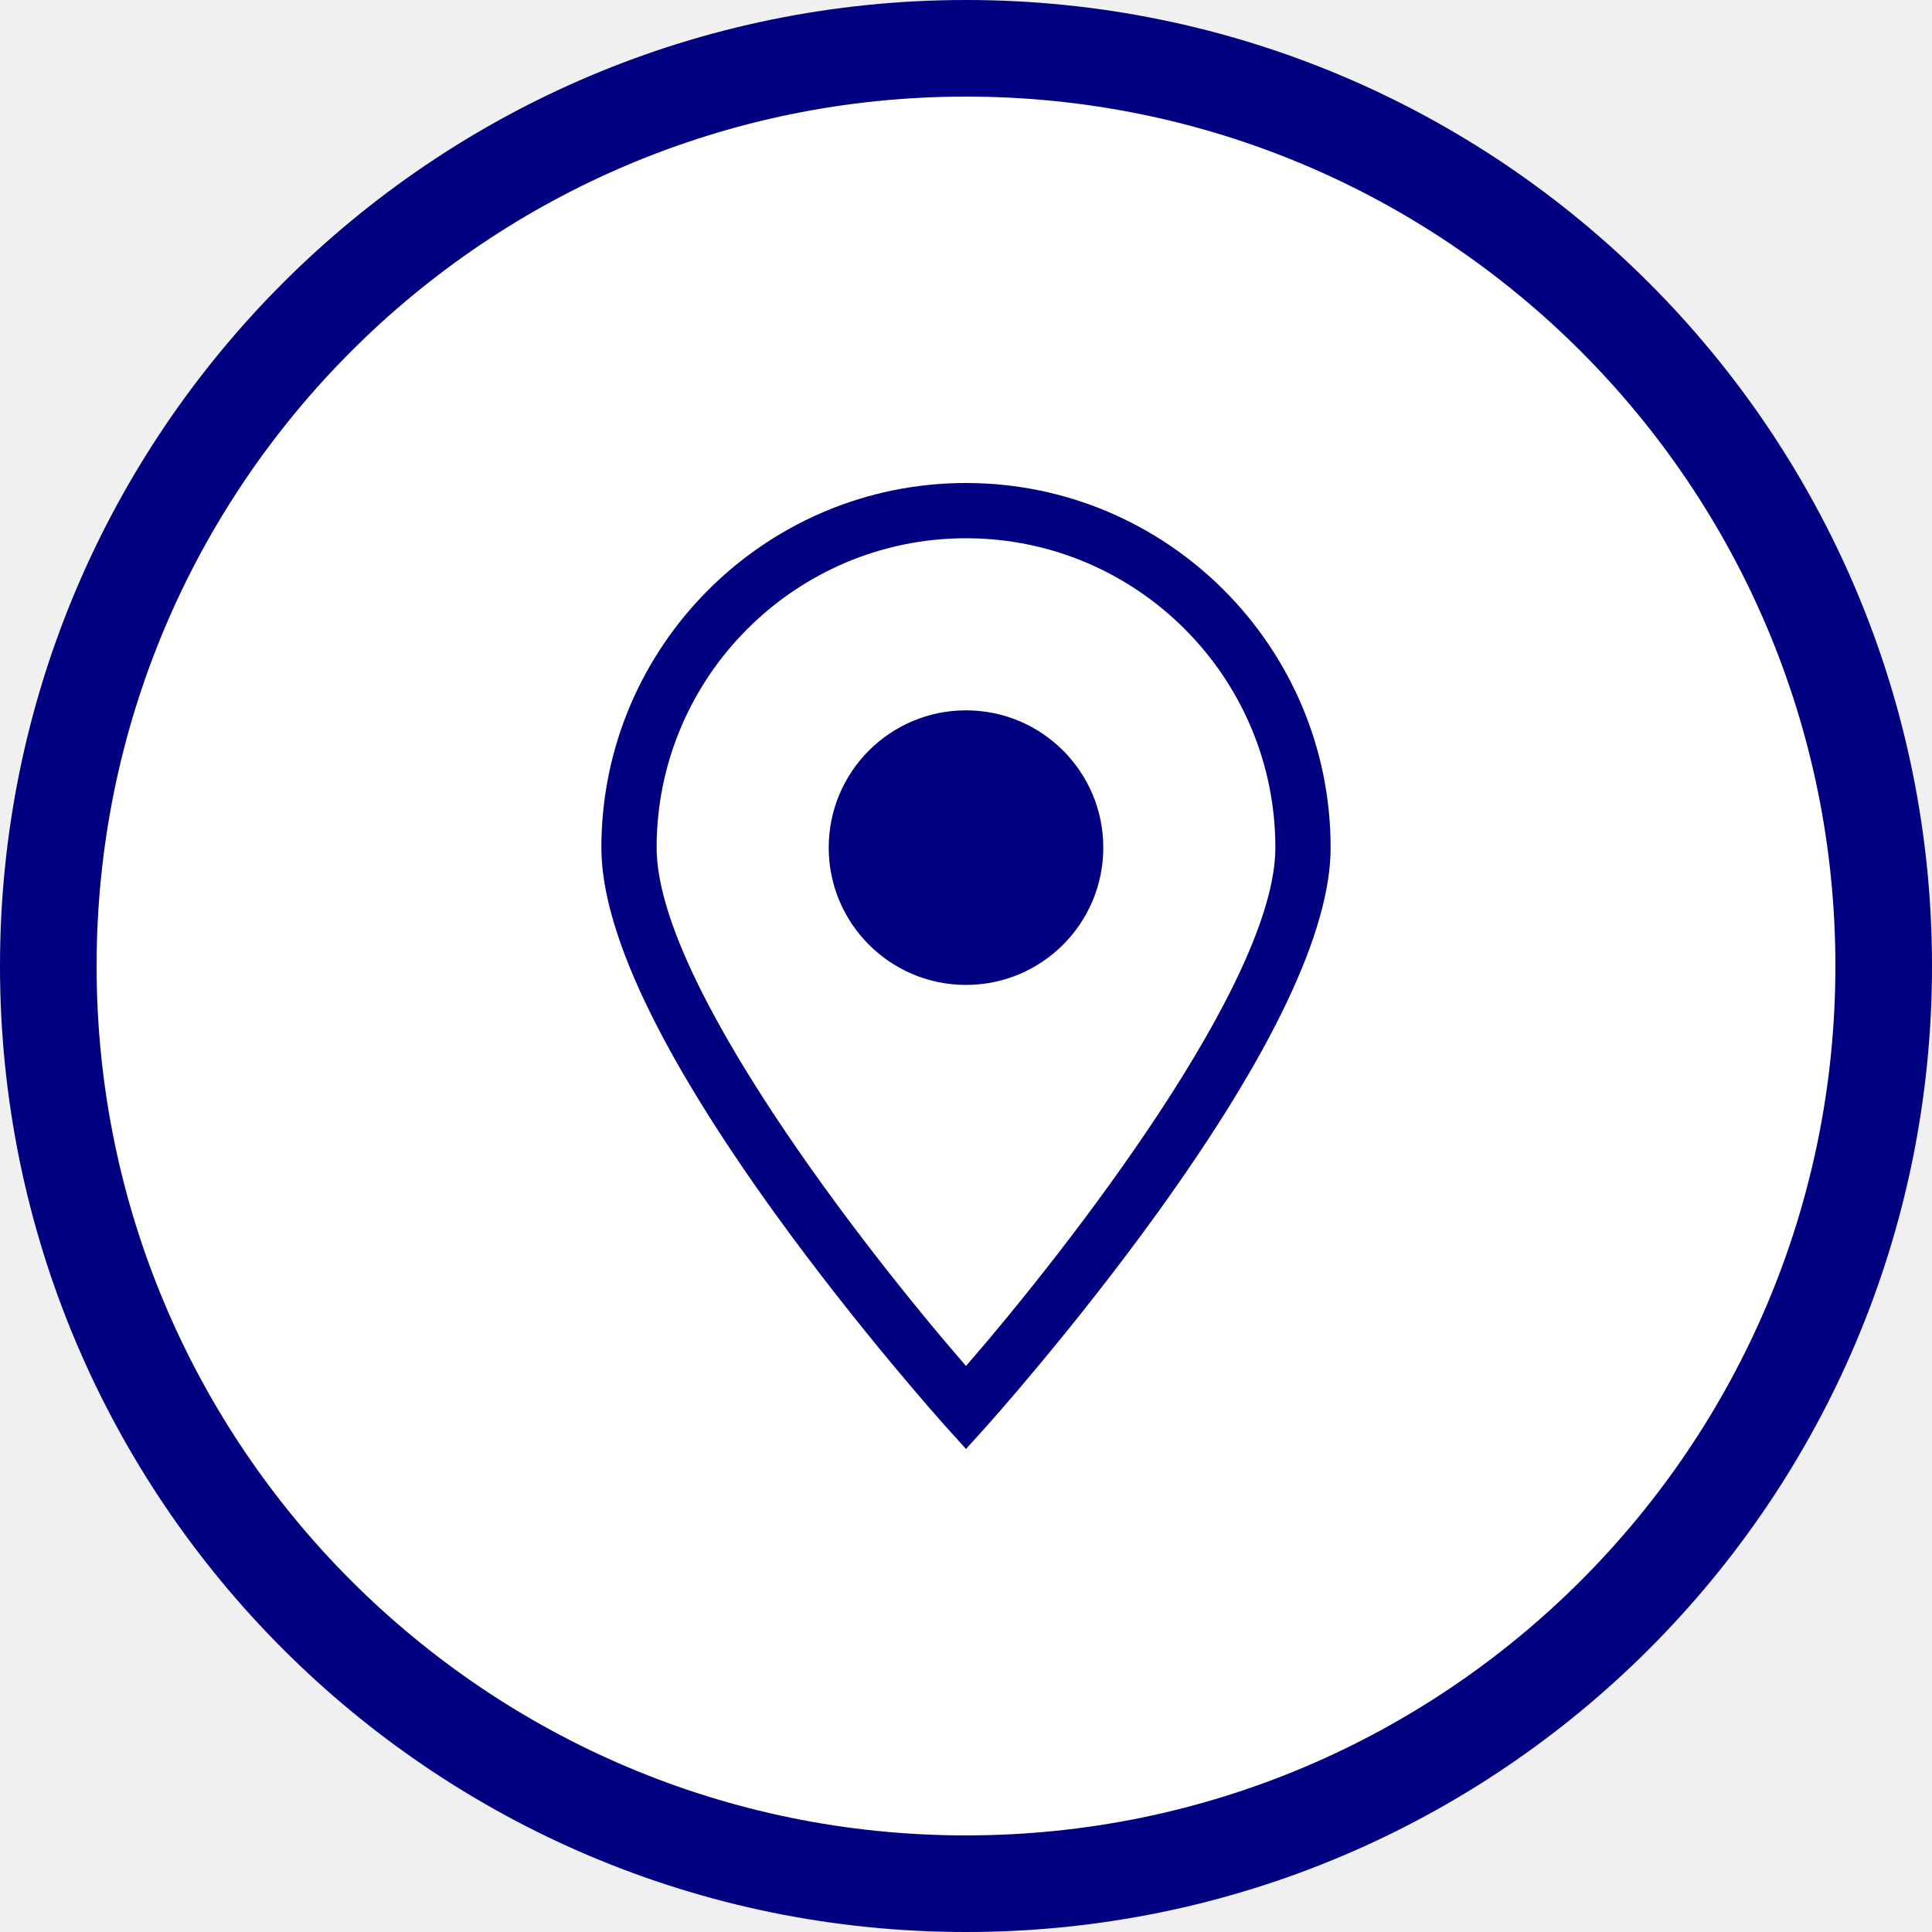
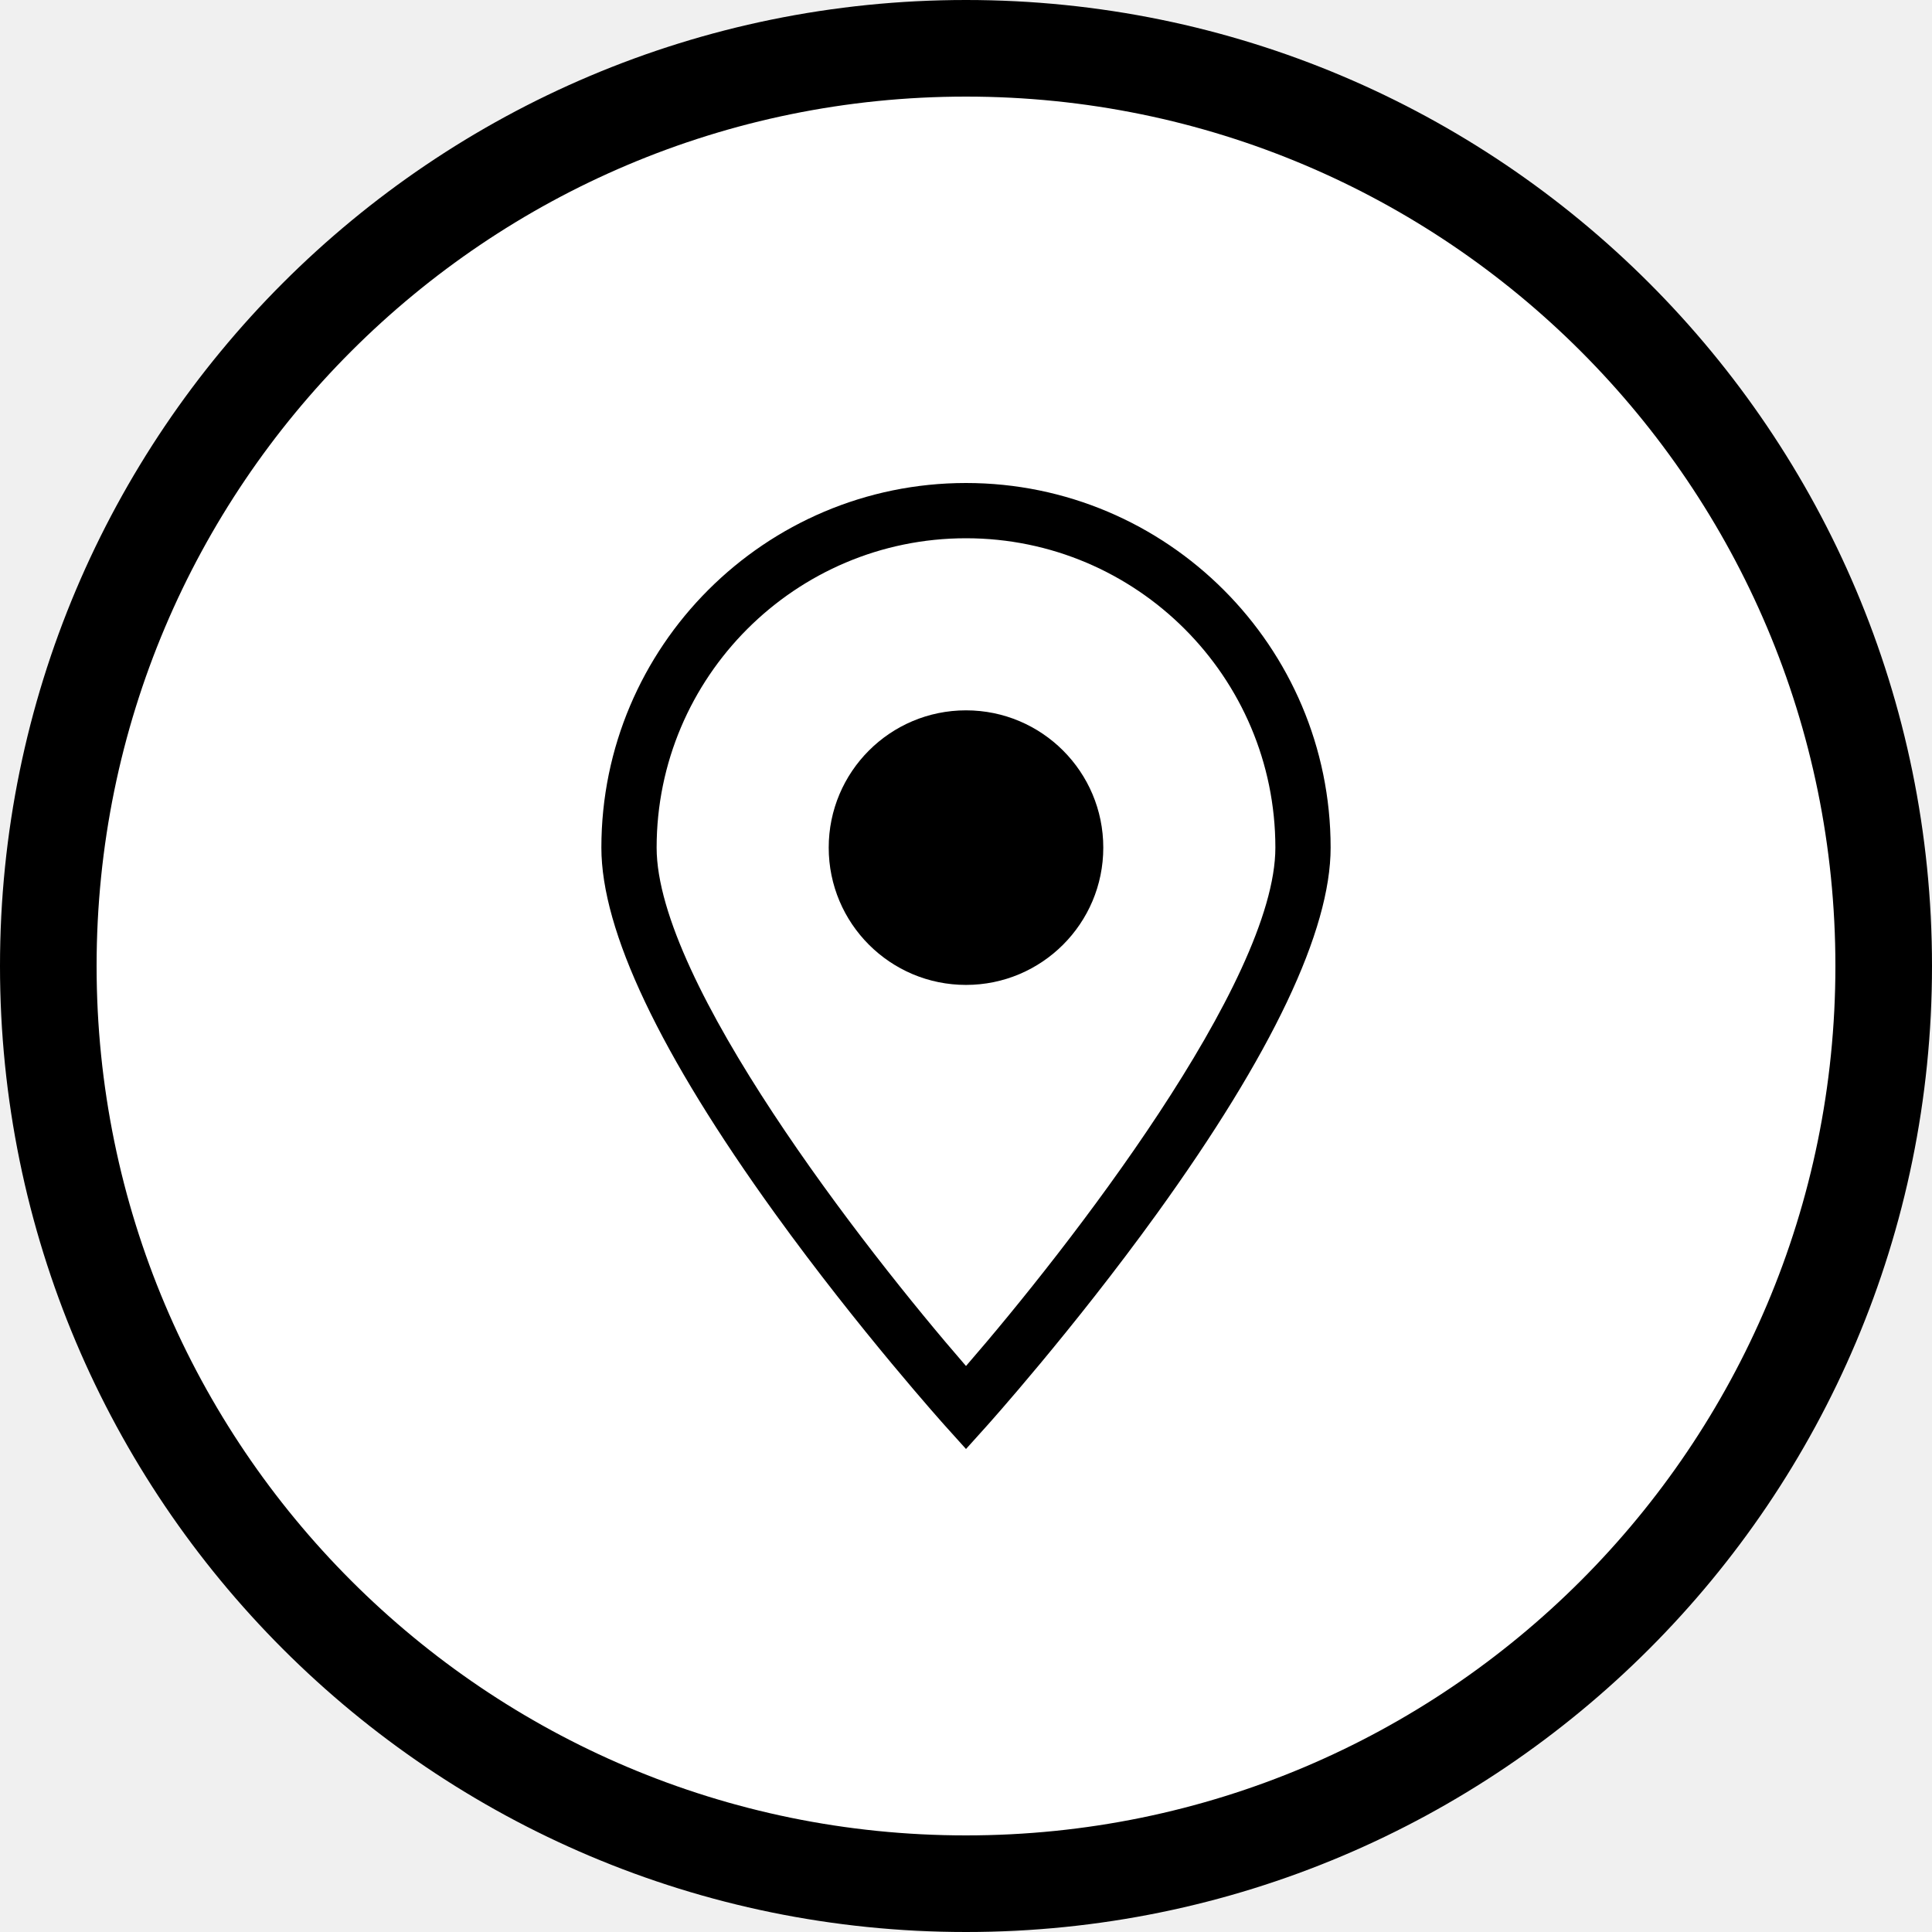
<svg xmlns="http://www.w3.org/2000/svg" width="100" height="100" viewBox="0 0 100 100" fill="none">
-   <circle cx="50" cy="50" r="47.5" fill="white" stroke="#000080" stroke-width="5" />
-   <path d="M50 25C39.593 25 31.127 33.466 31.127 43.873C31.127 48.174 34.152 54.548 40.119 62.818C44.475 68.854 48.894 73.772 48.938 73.821L50 75L51.062 73.821C51.106 73.772 55.525 68.854 59.881 62.818C65.847 54.548 68.873 48.174 68.873 43.873C68.873 33.466 60.406 25 50 25ZM50 70.704C44.701 64.599 33.987 50.821 33.987 43.873C33.987 35.043 41.17 27.86 50 27.86C58.83 27.86 66.013 35.043 66.013 43.873C66.013 50.816 55.299 64.598 50 70.704Z" fill="#000080" />
-   <path d="M50 50.979C53.925 50.979 57.106 47.797 57.106 43.873C57.106 39.948 53.925 36.767 50 36.767C46.075 36.767 42.894 39.948 42.894 43.873C42.894 47.797 46.075 50.979 50 50.979Z" fill="#000080" />
+   <circle cx="50" cy="50" r="47.5" fill="white" stroke="#000000" stroke-width="5" />
+   <path d="M50 25C39.593 25 31.127 33.466 31.127 43.873C31.127 48.174 34.152 54.548 40.119 62.818C44.475 68.854 48.894 73.772 48.938 73.821L50 75L51.062 73.821C51.106 73.772 55.525 68.854 59.881 62.818C65.847 54.548 68.873 48.174 68.873 43.873C68.873 33.466 60.406 25 50 25ZM50 70.704C44.701 64.599 33.987 50.821 33.987 43.873C33.987 35.043 41.17 27.86 50 27.86C58.83 27.86 66.013 35.043 66.013 43.873C66.013 50.816 55.299 64.598 50 70.704Z" fill="#000000" />
+   <path d="M50 50.979C53.925 50.979 57.106 47.797 57.106 43.873C57.106 39.948 53.925 36.767 50 36.767C46.075 36.767 42.894 39.948 42.894 43.873C42.894 47.797 46.075 50.979 50 50.979Z" fill="#000000" />
</svg>
